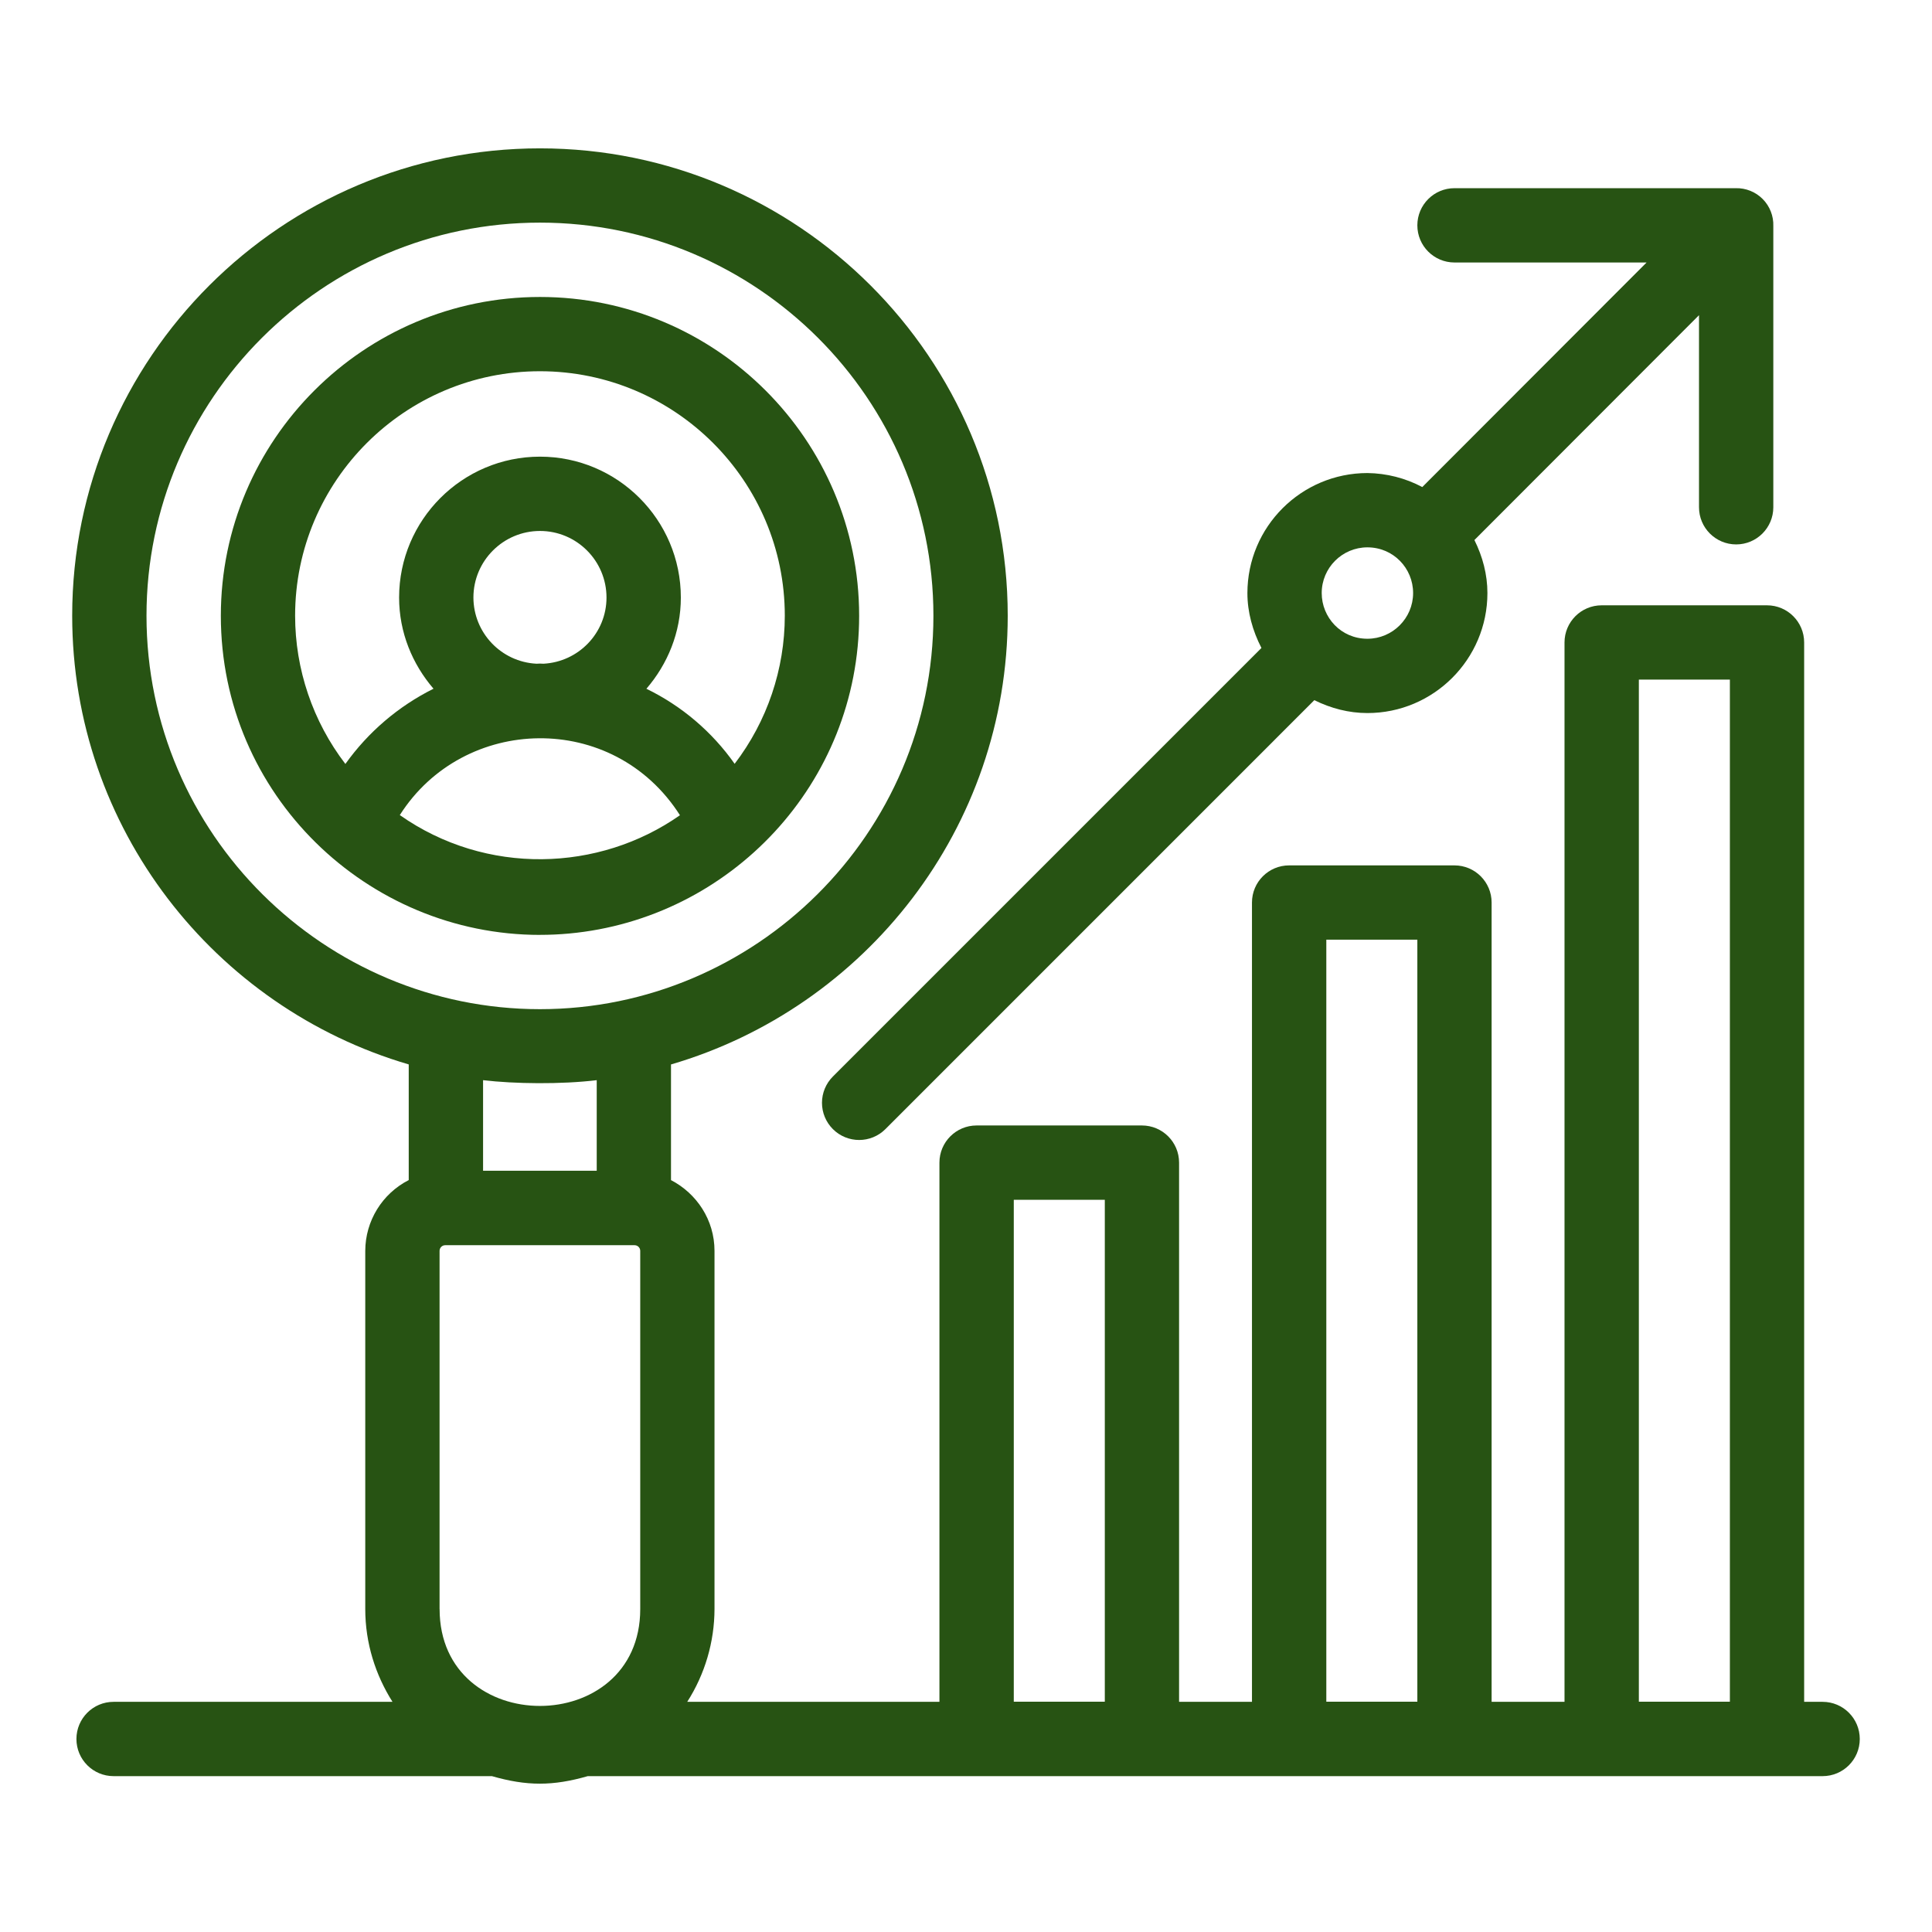
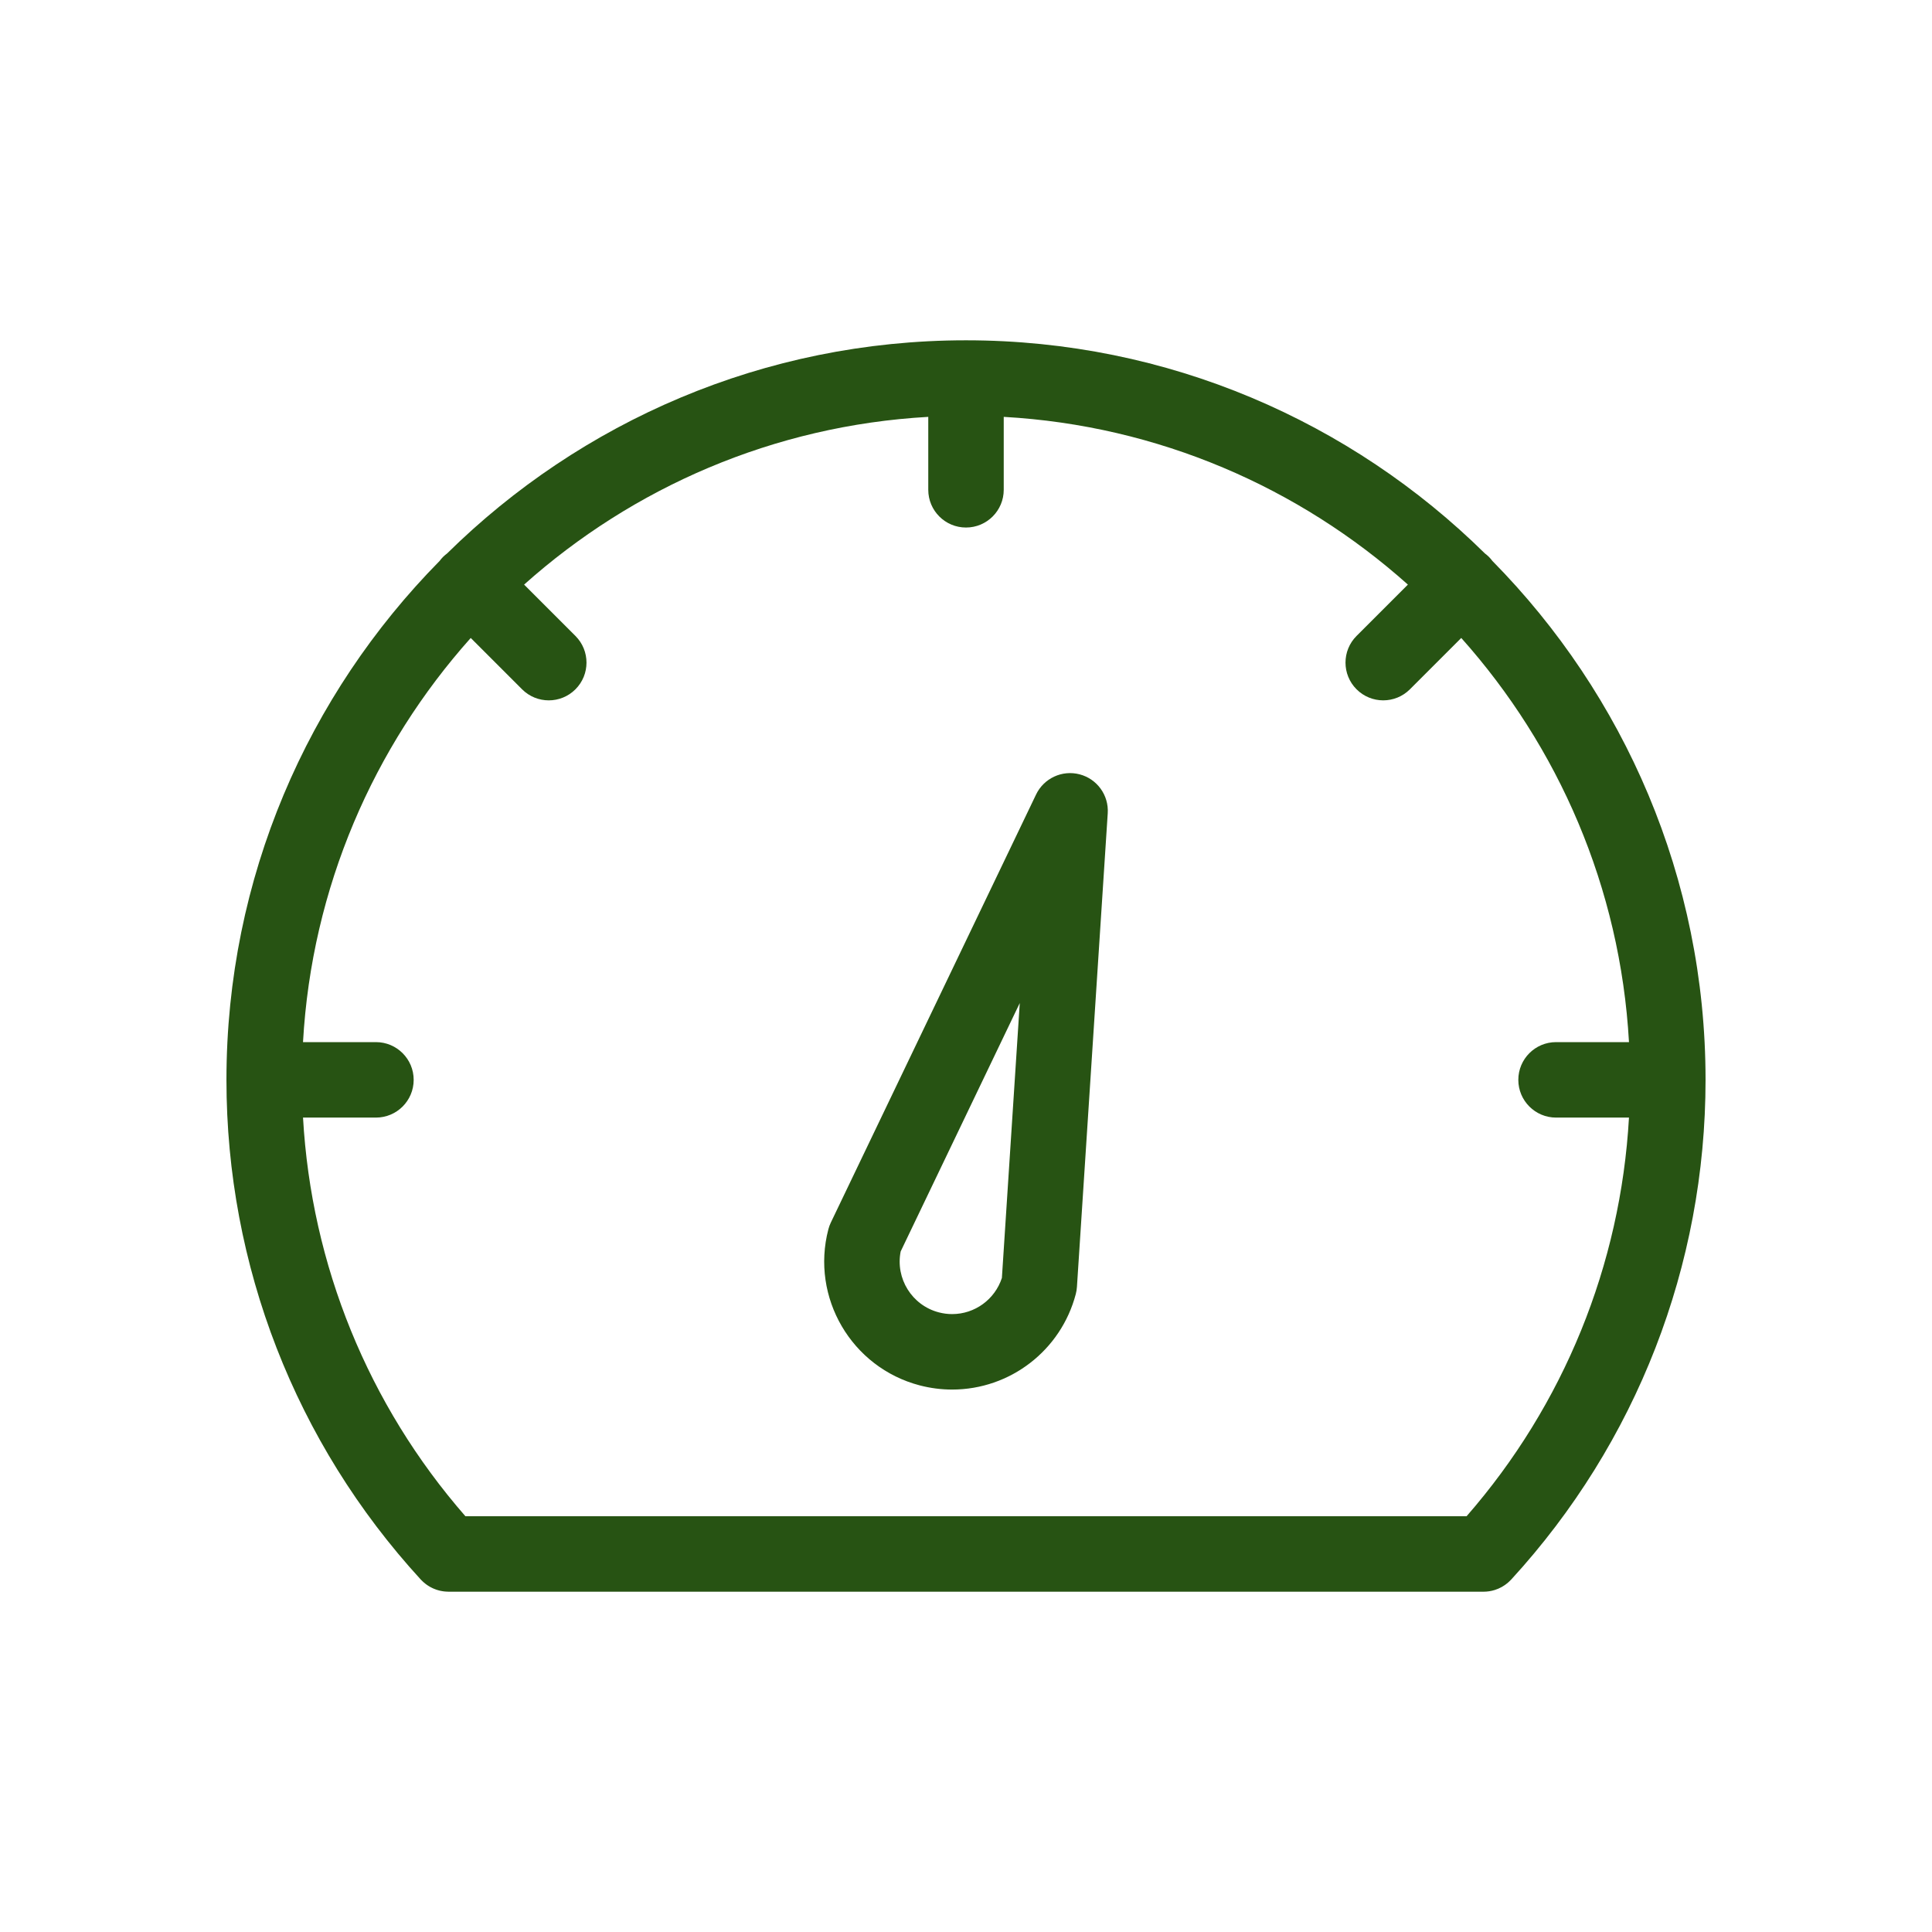
- <svg xmlns="http://www.w3.org/2000/svg" viewBox="0 0 52 52">
-   <path fill="#275313" d="M14.533 25.162c.263 0 .524-.012.784-.036 4.342-.4 7.807-4.046 7.807-8.553 0-4.731-3.854-8.58-8.59-8.58-4.737 0-8.59 3.849-8.59 8.58 0 4.82 3.94 8.59 8.59 8.59zm.094-7.298a1.184 1.184 0 0 0-.188 0 1.789 1.789 0 0 1-1.697-1.781c0-.988.804-1.792 1.792-1.792s1.79.804 1.79 1.792c0 .956-.753 1.732-1.697 1.781zm3.674 4.078c-2.177 1.528-5.215 1.63-7.54-.004 1.715-2.7 5.745-2.814 7.54.004zm-10.358-5.37c0-3.628 2.956-6.58 6.59-6.58s6.59 2.952 6.59 6.58a6.565 6.565 0 0 1-1.35 3.986 6.244 6.244 0 0 0-2.375-2.02c.57-.663.927-1.514.927-2.455 0-2.091-1.701-3.792-3.791-3.792-2.091 0-3.792 1.701-3.792 3.792 0 .94.357 1.791.926 2.454a6.445 6.445 0 0 0-2.372 2.025 6.567 6.567 0 0 1-1.353-3.99z" class="color000000 svgShape" />
-   <path fill="#275313" d="M2.057 46.805a1 1 0 0 0 1 1H13.24c.937.27 1.642.27 2.58 0h33.236a1 1 0 0 0 0-2h-.497V17.292a1 1 0 0 0-1-1h-4.45a1 1 0 0 0-1 1v28.513h-1.962V24.292a1 1 0 0 0-1-1h-4.45a1 1 0 0 0-1 1v21.513h-1.962V31.292a1 1 0 0 0-1-1h-4.45a1 1 0 0 0-1 1v14.513h-6.788a4.659 4.659 0 0 0 .734-2.498v-9.64c0-.832-.48-1.546-1.171-1.904V28.65c5.229-1.53 9.063-6.36 9.063-12.077 0-6.937-5.648-12.58-12.59-12.58-6.943 0-12.59 5.643-12.59 12.58 0 5.715 3.831 10.545 9.058 12.076v3.113a2.146 2.146 0 0 0-1.17 1.905v9.64c0 .92.275 1.773.733 2.498H3.057a1 1 0 0 0-1 1zM44.11 18.292h2.45v27.51h-2.45v-27.51zm-8.412 7h2.45v20.51h-2.45v-20.51zm-8.412 7h2.45v13.51h-2.45v-13.51zM3.943 16.572c0-5.833 4.75-10.58 10.59-10.58s10.59 4.747 10.59 10.58c0 5.88-4.801 10.59-10.59 10.59-5.79 0-10.59-4.71-10.59-10.59zm12.118 12.502v2.436h-3.059v-2.437c.839.1 2.104.116 3.059 0zm-4.23 14.233v-9.64c0-.084.068-.152.152-.152h5.097c.084 0 .152.068.152.152v9.64c0 3.478-5.4 3.478-5.4 0z" class="color000000 svgShape" />
-   <path fill="#275313" d="M22.417 30.39a1 1 0 0 0 1.414 0l11.544-11.545c.443.219.926.347 1.429.347 1.78 0 3.23-1.448 3.23-3.23 0-.5-.129-.982-.35-1.427l6.045-6.052v5.17a1 1 0 0 0 2 0V6.087a.988.988 0 0 0-1.013-1.022h-7.568a1 1 0 0 0 0 2h5.17l-6.037 6.044a3.24 3.24 0 0 0-1.477-.377 3.234 3.234 0 0 0-3.23 3.23c0 .514.14 1.017.378 1.478L22.417 28.975a1 1 0 0 0 0 1.415zm14.387-15.658c.697 0 1.23.561 1.23 1.23 0 .678-.553 1.23-1.23 1.23-.713 0-1.23-.576-1.23-1.23 0-.678.551-1.23 1.23-1.23z" class="color000000 svgShape" />
+ <svg xmlns="http://www.w3.org/2000/svg" enable-background="new 0 0 512 512" viewBox="0 0 512 512">
+   <path fill="#275313" d="M451.989,286.198c0-0.009,0.001-0.017,0.001-0.025s-0.001-0.017-0.001-0.025c-0.007-53.52-21.585-102.088-56.486-137.489   c-0.279-0.372-0.578-0.733-0.916-1.072s-0.7-0.636-1.071-0.916c-35.398-34.898-83.962-56.477-137.477-56.487   c-0.013,0-0.025-0.002-0.039-0.002s-0.026,0.002-0.039,0.002c-53.52,0.01-102.086,21.592-137.485,56.496   c-0.368,0.277-0.727,0.573-1.062,0.908c-0.335,0.335-0.631,0.694-0.909,1.063c-34.906,35.401-56.487,83.973-56.494,137.498   c0,0.009-0.001,0.017-0.001,0.025s0.001,0.017,0.001,0.025c0.006,49.158,18.289,96.171,51.482,132.378   c0.047,0.052,0.1,0.096,0.148,0.146c0.122,0.127,0.248,0.25,0.375,0.37c0.117,0.11,0.235,0.22,0.356,0.323   c0.121,0.104,0.245,0.201,0.371,0.299c0.137,0.105,0.272,0.211,0.413,0.309c0.123,0.085,0.249,0.164,0.375,0.244   c0.148,0.094,0.296,0.188,0.448,0.272c0.134,0.075,0.271,0.143,0.409,0.212c0.149,0.074,0.298,0.15,0.45,0.217   c0.151,0.066,0.306,0.125,0.461,0.184c0.145,0.056,0.289,0.111,0.436,0.16c0.165,0.054,0.333,0.1,0.501,0.146   c0.145,0.039,0.289,0.079,0.435,0.112c0.167,0.037,0.337,0.066,0.508,0.096c0.155,0.026,0.31,0.052,0.467,0.071   c0.161,0.02,0.323,0.032,0.486,0.044c0.172,0.013,0.343,0.022,0.516,0.026c0.072,0.001,0.143,0.011,0.215,0.011h11.489h251.292   h11.489c1.044,0,2.05-0.161,2.996-0.458c0.025-0.008,0.051-0.02,0.076-0.027c0.29-0.094,0.575-0.198,0.854-0.316   c0.121-0.052,0.239-0.116,0.359-0.173c0.178-0.085,0.357-0.167,0.53-0.262c0.139-0.076,0.272-0.165,0.408-0.248   c0.148-0.092,0.298-0.18,0.441-0.279c0.131-0.09,0.257-0.19,0.385-0.287c0.143-0.109,0.285-0.218,0.422-0.334   c0.115-0.098,0.227-0.202,0.338-0.307c0.143-0.134,0.283-0.269,0.418-0.41c0.047-0.049,0.098-0.091,0.144-0.141   C433.699,382.369,451.982,335.358,451.989,286.198z M130.354,401.819h-7.015c-25.78-29.542-40.833-66.594-43.035-105.646h19.325   c5.523,0,10-4.478,10-10s-4.477-10-10-10H80.301c2.309-41.006,18.72-78.299,44.45-107.106l13.606,13.607   c1.953,1.953,4.512,2.929,7.071,2.929c2.559,0,5.119-0.977,7.071-2.929c3.905-3.905,3.906-10.237,0-14.142l-13.607-13.607   C167.7,129.194,204.993,112.782,246,110.474v19.327c0,5.523,4.477,10,10,10c5.522,0,10-4.477,10-10v-19.327   c41.006,2.309,78.299,18.72,107.106,44.45L359.5,168.53c-3.905,3.905-3.905,10.237,0,14.142c1.953,1.953,4.512,2.929,7.071,2.929   c2.559,0,5.118-0.977,7.071-2.929l13.606-13.605c25.73,28.807,42.142,66.101,44.45,107.106h-19.328c-5.522,0-10,4.478-10,10   s4.478,10,10,10h19.325c-2.202,39.052-17.256,76.104-43.036,105.646h-7.015H130.354z" class="color000000 svgShape" />
+   <path fill="#275313" d="M286.116,205.208c-4.632-1.215-9.479,1.031-11.549,5.35L220.183,323.98c-0.275,0.574-0.496,1.174-0.657,1.791   c-4.732,18.076,6.125,36.634,24.204,41.368c2.814,0.735,5.705,1.109,8.594,1.109c15.394,0,28.869-10.41,32.77-25.314   c0.162-0.617,0.264-1.247,0.305-1.883l8.163-125.521C293.874,210.75,290.751,206.421,286.116,205.208z M265.512,338.667   c-1.854,5.682-7.162,9.581-13.188,9.581c-1.182,0-2.371-0.154-3.53-0.458c-7.14-1.869-11.531-8.999-10.107-16.145l31.562-65.826   L265.512,338.667z" class="color000000 svgShape" />
</svg>
